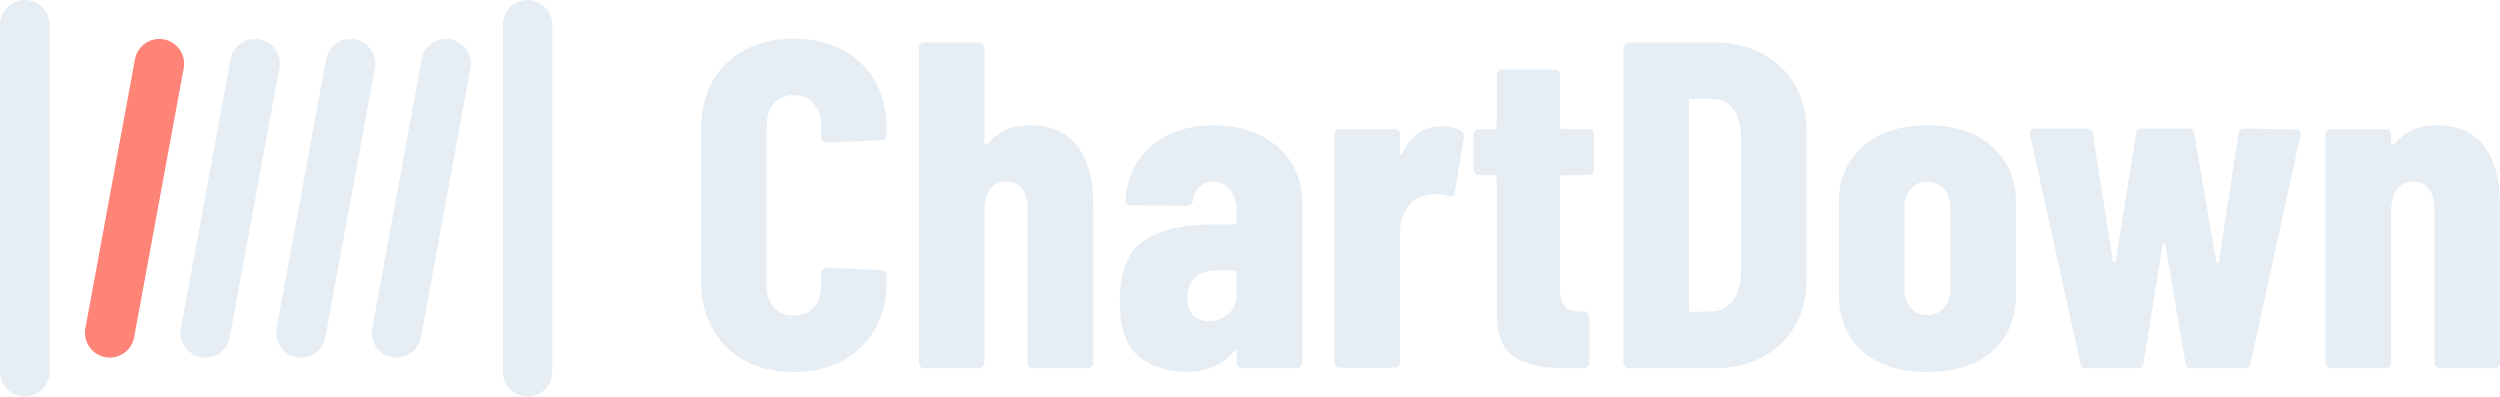
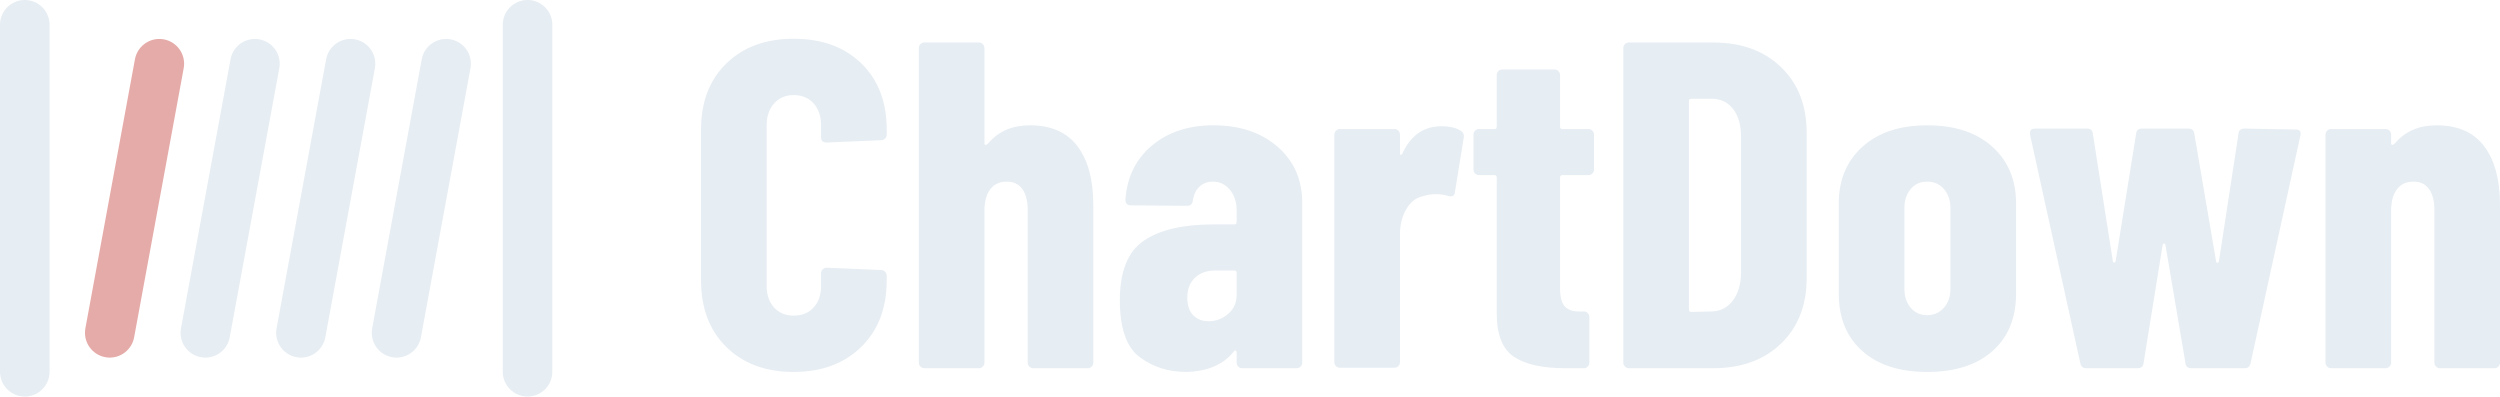
<svg xmlns="http://www.w3.org/2000/svg" viewBox="9 20 353.05 56" width="353.05" height="56" role="img" aria-label="ChartDown">
  <rect x="9" y="20" width="7" height="56" rx="3.5" fill="#E6EDF3" />
  <rect x="80" y="20" width="7" height="56" rx="3.5" fill="#E6EDF3" />
-   <line x1="24.5" y1="67" x2="31.5" y2="29" stroke="#FF8478" stroke-width="7" stroke-linecap="round" />
+   <line x1="24.5" y1="67" x2="31.5" y2="29" stroke="#E5ABA8" stroke-width="7" stroke-linecap="round" />
  <line x1="38" y1="67" x2="45" y2="29" stroke="#E6EDF3" stroke-width="7" stroke-linecap="round" />
  <line x1="51.5" y1="67" x2="58.5" y2="29" stroke="#E6EDF3" stroke-width="7" stroke-linecap="round" />
  <line x1="65" y1="67" x2="72" y2="29" stroke="#E6EDF3" stroke-width="7" stroke-linecap="round" />
  <path d="M108.0 59.58V38.289Q108.0 32.44 111.581 28.957Q115.163 25.474 121.077 25.474Q127.057 25.474 130.639 28.957Q134.22 32.44 134.22 38.289V39.011Q134.22 39.34 133.99 39.57Q133.76 39.8 133.431 39.8L125.743 40.129Q124.954 40.129 124.954 39.406V37.697Q124.954 35.791 123.903 34.609Q122.851 33.426 121.077 33.426Q119.369 33.426 118.317 34.609Q117.266 35.791 117.266 37.697V60.369Q117.266 62.274 118.317 63.424Q119.369 64.574 121.077 64.574Q122.851 64.574 123.903 63.424Q124.954 62.274 124.954 60.369V58.594Q124.954 58.266 125.184 58.036Q125.414 57.806 125.743 57.806L133.431 58.134Q133.76 58.134 133.99 58.364Q134.22 58.594 134.22 58.923V59.58Q134.22 65.494 130.606 69.01Q126.991 72.526 121.077 72.526Q115.163 72.526 111.581 69.01Q108.0 65.494 108.0 59.58Z M163.397 48.934V71.211Q163.397 71.54 163.167 71.77Q162.937 72.0 162.609 72.0H154.92Q154.591 72.0 154.361 71.77Q154.131 71.54 154.131 71.211V49.657Q154.131 47.751 153.376 46.7Q152.62 45.649 151.174 45.649Q149.663 45.649 148.841 46.733Q148.02 47.817 148.02 49.789V71.211Q148.02 71.54 147.79 71.77Q147.56 72.0 147.231 72.0H139.543Q139.214 72.0 138.984 71.77Q138.754 71.54 138.754 71.211V26.789Q138.754 26.46 138.984 26.23Q139.214 26.0 139.543 26.0H147.231Q147.56 26.0 147.79 26.23Q148.02 26.46 148.02 26.789V40.26Q148.02 40.457 148.184 40.457Q148.349 40.457 148.611 40.194Q150.714 37.697 154.46 37.697Q158.929 37.697 161.163 40.654Q163.397 43.611 163.397 48.934Z M192.903 48.671V71.211Q192.903 71.54 192.673 71.77Q192.443 72.0 192.114 72.0H184.426Q184.097 72.0 183.867 71.77Q183.637 71.54 183.637 71.211V69.766Q183.637 69.569 183.506 69.503Q183.374 69.437 183.243 69.634Q181.074 72.394 176.54 72.526Q172.729 72.526 169.936 70.423Q167.143 68.32 167.143 62.406Q167.143 56.294 170.527 53.994Q173.911 51.694 180.286 51.694H183.309Q183.637 51.694 183.637 51.366V49.723Q183.637 47.949 182.684 46.799Q181.731 45.649 180.286 45.649Q179.169 45.649 178.413 46.339Q177.657 47.029 177.46 48.277Q177.394 49.066 176.606 49.066L168.72 49.0Q167.931 49.0 167.931 48.211Q168.26 43.414 171.677 40.556Q175.094 37.697 180.351 37.697Q185.937 37.697 189.42 40.72Q192.903 43.743 192.903 48.671ZM183.637 61.617V58.529Q183.637 58.2 183.309 58.2H180.614Q178.84 58.2 177.756 59.219Q176.671 60.237 176.671 62.011Q176.671 63.654 177.493 64.509Q178.314 65.363 179.694 65.363Q181.206 65.363 182.421 64.344Q183.637 63.326 183.637 61.617Z M215.311 38.486Q215.837 38.814 215.706 39.471L214.457 47.16Q214.391 47.883 213.537 47.686Q212.814 47.423 211.763 47.423Q210.777 47.423 210.054 47.686Q208.543 47.949 207.623 49.493Q206.703 51.037 206.703 53.074V71.146Q206.703 71.474 206.473 71.704Q206.243 71.934 205.914 71.934H198.226Q197.897 71.934 197.667 71.704Q197.437 71.474 197.437 71.146V39.011Q197.437 38.683 197.667 38.453Q197.897 38.223 198.226 38.223H205.914Q206.243 38.223 206.473 38.453Q206.703 38.683 206.703 39.011V41.574Q206.703 41.837 206.801 41.87Q206.9 41.903 207.031 41.706Q208.806 37.829 212.551 37.829Q214.326 37.829 215.311 38.486Z M233.317 44.729H229.637Q229.309 44.729 229.309 45.057V60.697Q229.309 62.603 230.031 63.326Q230.754 64.049 232.2 63.983H232.66Q232.989 63.983 233.219 64.213Q233.449 64.443 233.449 64.771V71.211Q233.449 71.54 233.219 71.77Q232.989 72.0 232.66 72.0H230.031Q225.234 72.0 222.803 70.39Q220.371 68.78 220.371 64.246V45.057Q220.371 44.729 220.043 44.729H217.874Q217.546 44.729 217.316 44.499Q217.086 44.269 217.086 43.94V39.011Q217.086 38.683 217.316 38.453Q217.546 38.223 217.874 38.223H220.043Q220.371 38.223 220.371 37.894V30.6Q220.371 30.271 220.601 30.041Q220.831 29.811 221.16 29.811H228.52Q228.849 29.811 229.079 30.041Q229.309 30.271 229.309 30.6V37.894Q229.309 38.223 229.637 38.223H233.317Q233.646 38.223 233.876 38.453Q234.106 38.683 234.106 39.011V43.94Q234.106 44.269 233.876 44.499Q233.646 44.729 233.317 44.729Z M238.246 71.211V26.789Q238.246 26.46 238.476 26.23Q238.706 26.0 239.034 26.0H250.929Q256.909 26.0 260.523 29.483Q264.137 32.966 264.137 38.749V59.251Q264.137 65.034 260.523 68.517Q256.909 72.0 250.929 72.0H239.034Q238.706 72.0 238.476 71.77Q238.246 71.54 238.246 71.211ZM247.84 64.049 250.797 63.983Q252.571 63.917 253.689 62.471Q254.806 61.026 254.871 58.66V39.34Q254.871 36.843 253.754 35.397Q252.637 33.951 250.731 33.951H247.84Q247.511 33.951 247.511 34.28V63.72Q247.511 64.049 247.84 64.049Z M268.671 61.486V48.737Q268.671 43.743 272.023 40.72Q275.374 37.697 281.157 37.697Q287.006 37.697 290.357 40.72Q293.709 43.743 293.709 48.737V61.486Q293.709 66.611 290.39 69.569Q287.071 72.526 281.157 72.526Q275.309 72.526 271.99 69.569Q268.671 66.611 268.671 61.486ZM284.443 60.763V49.394Q284.443 47.751 283.523 46.7Q282.603 45.649 281.157 45.649Q279.711 45.649 278.824 46.7Q277.937 47.751 277.937 49.394V60.763Q277.937 62.406 278.824 63.457Q279.711 64.509 281.157 64.509Q282.603 64.509 283.523 63.457Q284.443 62.406 284.443 60.763Z M302.777 71.277 295.68 39.011V38.749Q295.68 38.157 296.403 38.157H303.697Q304.486 38.157 304.551 38.88L307.377 56.886Q307.443 57.083 307.574 57.083Q307.706 57.083 307.771 56.886L310.663 38.88Q310.729 38.157 311.517 38.157H318.023Q318.811 38.157 318.877 38.88L321.966 56.951Q322.031 57.149 322.163 57.116Q322.294 57.083 322.36 56.886L325.12 38.88Q325.186 38.157 325.974 38.157L333.203 38.289Q334.057 38.289 333.86 39.143L326.829 71.277Q326.697 72.0 325.974 72.0H318.483Q317.694 72.0 317.629 71.277L314.803 54.586Q314.737 54.389 314.606 54.389Q314.474 54.389 314.409 54.586L311.714 71.277Q311.649 72.0 310.86 72.0H303.631Q302.909 72.0 302.777 71.277Z M362.051 48.934V71.211Q362.051 71.54 361.821 71.77Q361.591 72.0 361.263 72.0H353.574Q353.246 72.0 353.016 71.77Q352.786 71.54 352.786 71.211V49.657Q352.786 47.751 352.03 46.7Q351.274 45.649 349.829 45.649Q348.317 45.649 347.496 46.733Q346.674 47.817 346.674 49.789V71.211Q346.674 71.54 346.444 71.77Q346.214 72.0 345.886 72.0H338.197Q337.869 72.0 337.639 71.77Q337.409 71.54 337.409 71.211V39.011Q337.409 38.683 337.639 38.453Q337.869 38.223 338.197 38.223H345.886Q346.214 38.223 346.444 38.453Q346.674 38.683 346.674 39.011V40.26Q346.674 40.457 346.839 40.457Q347.003 40.457 347.266 40.194Q349.369 37.697 353.114 37.697Q357.583 37.697 359.817 40.654Q362.051 43.611 362.051 48.934Z" fill="#E6EDF3" />
</svg>
